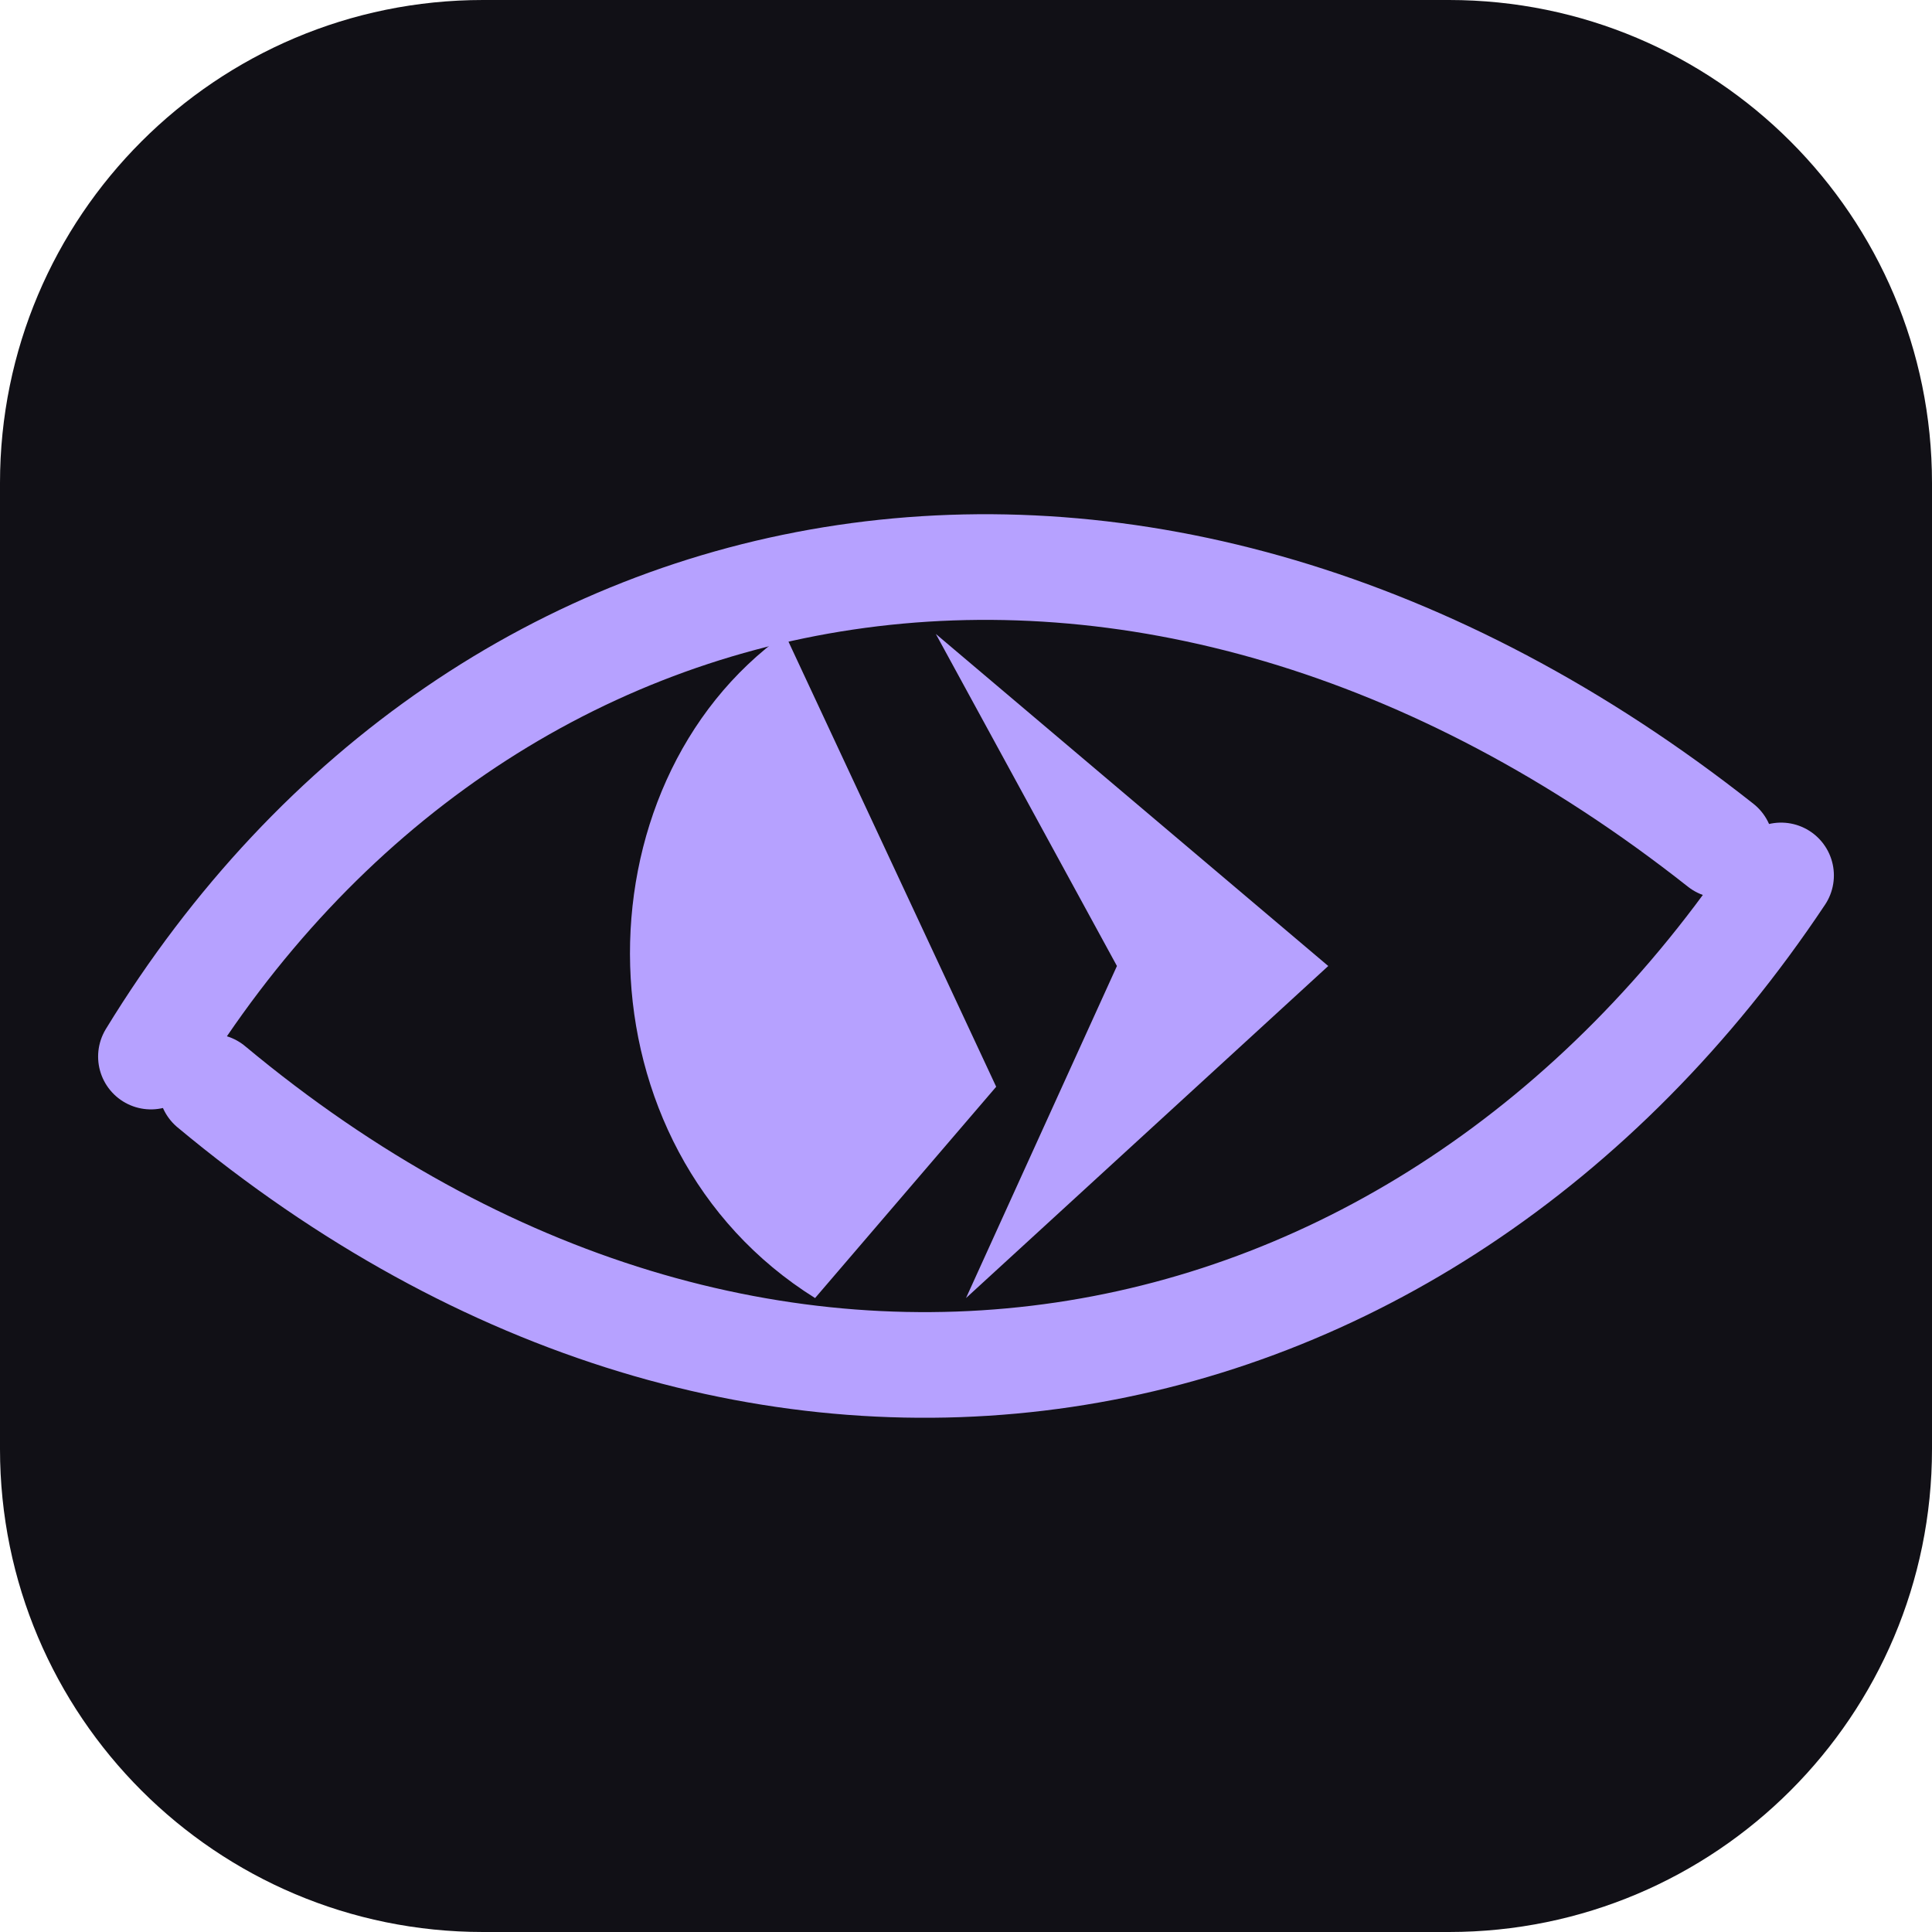
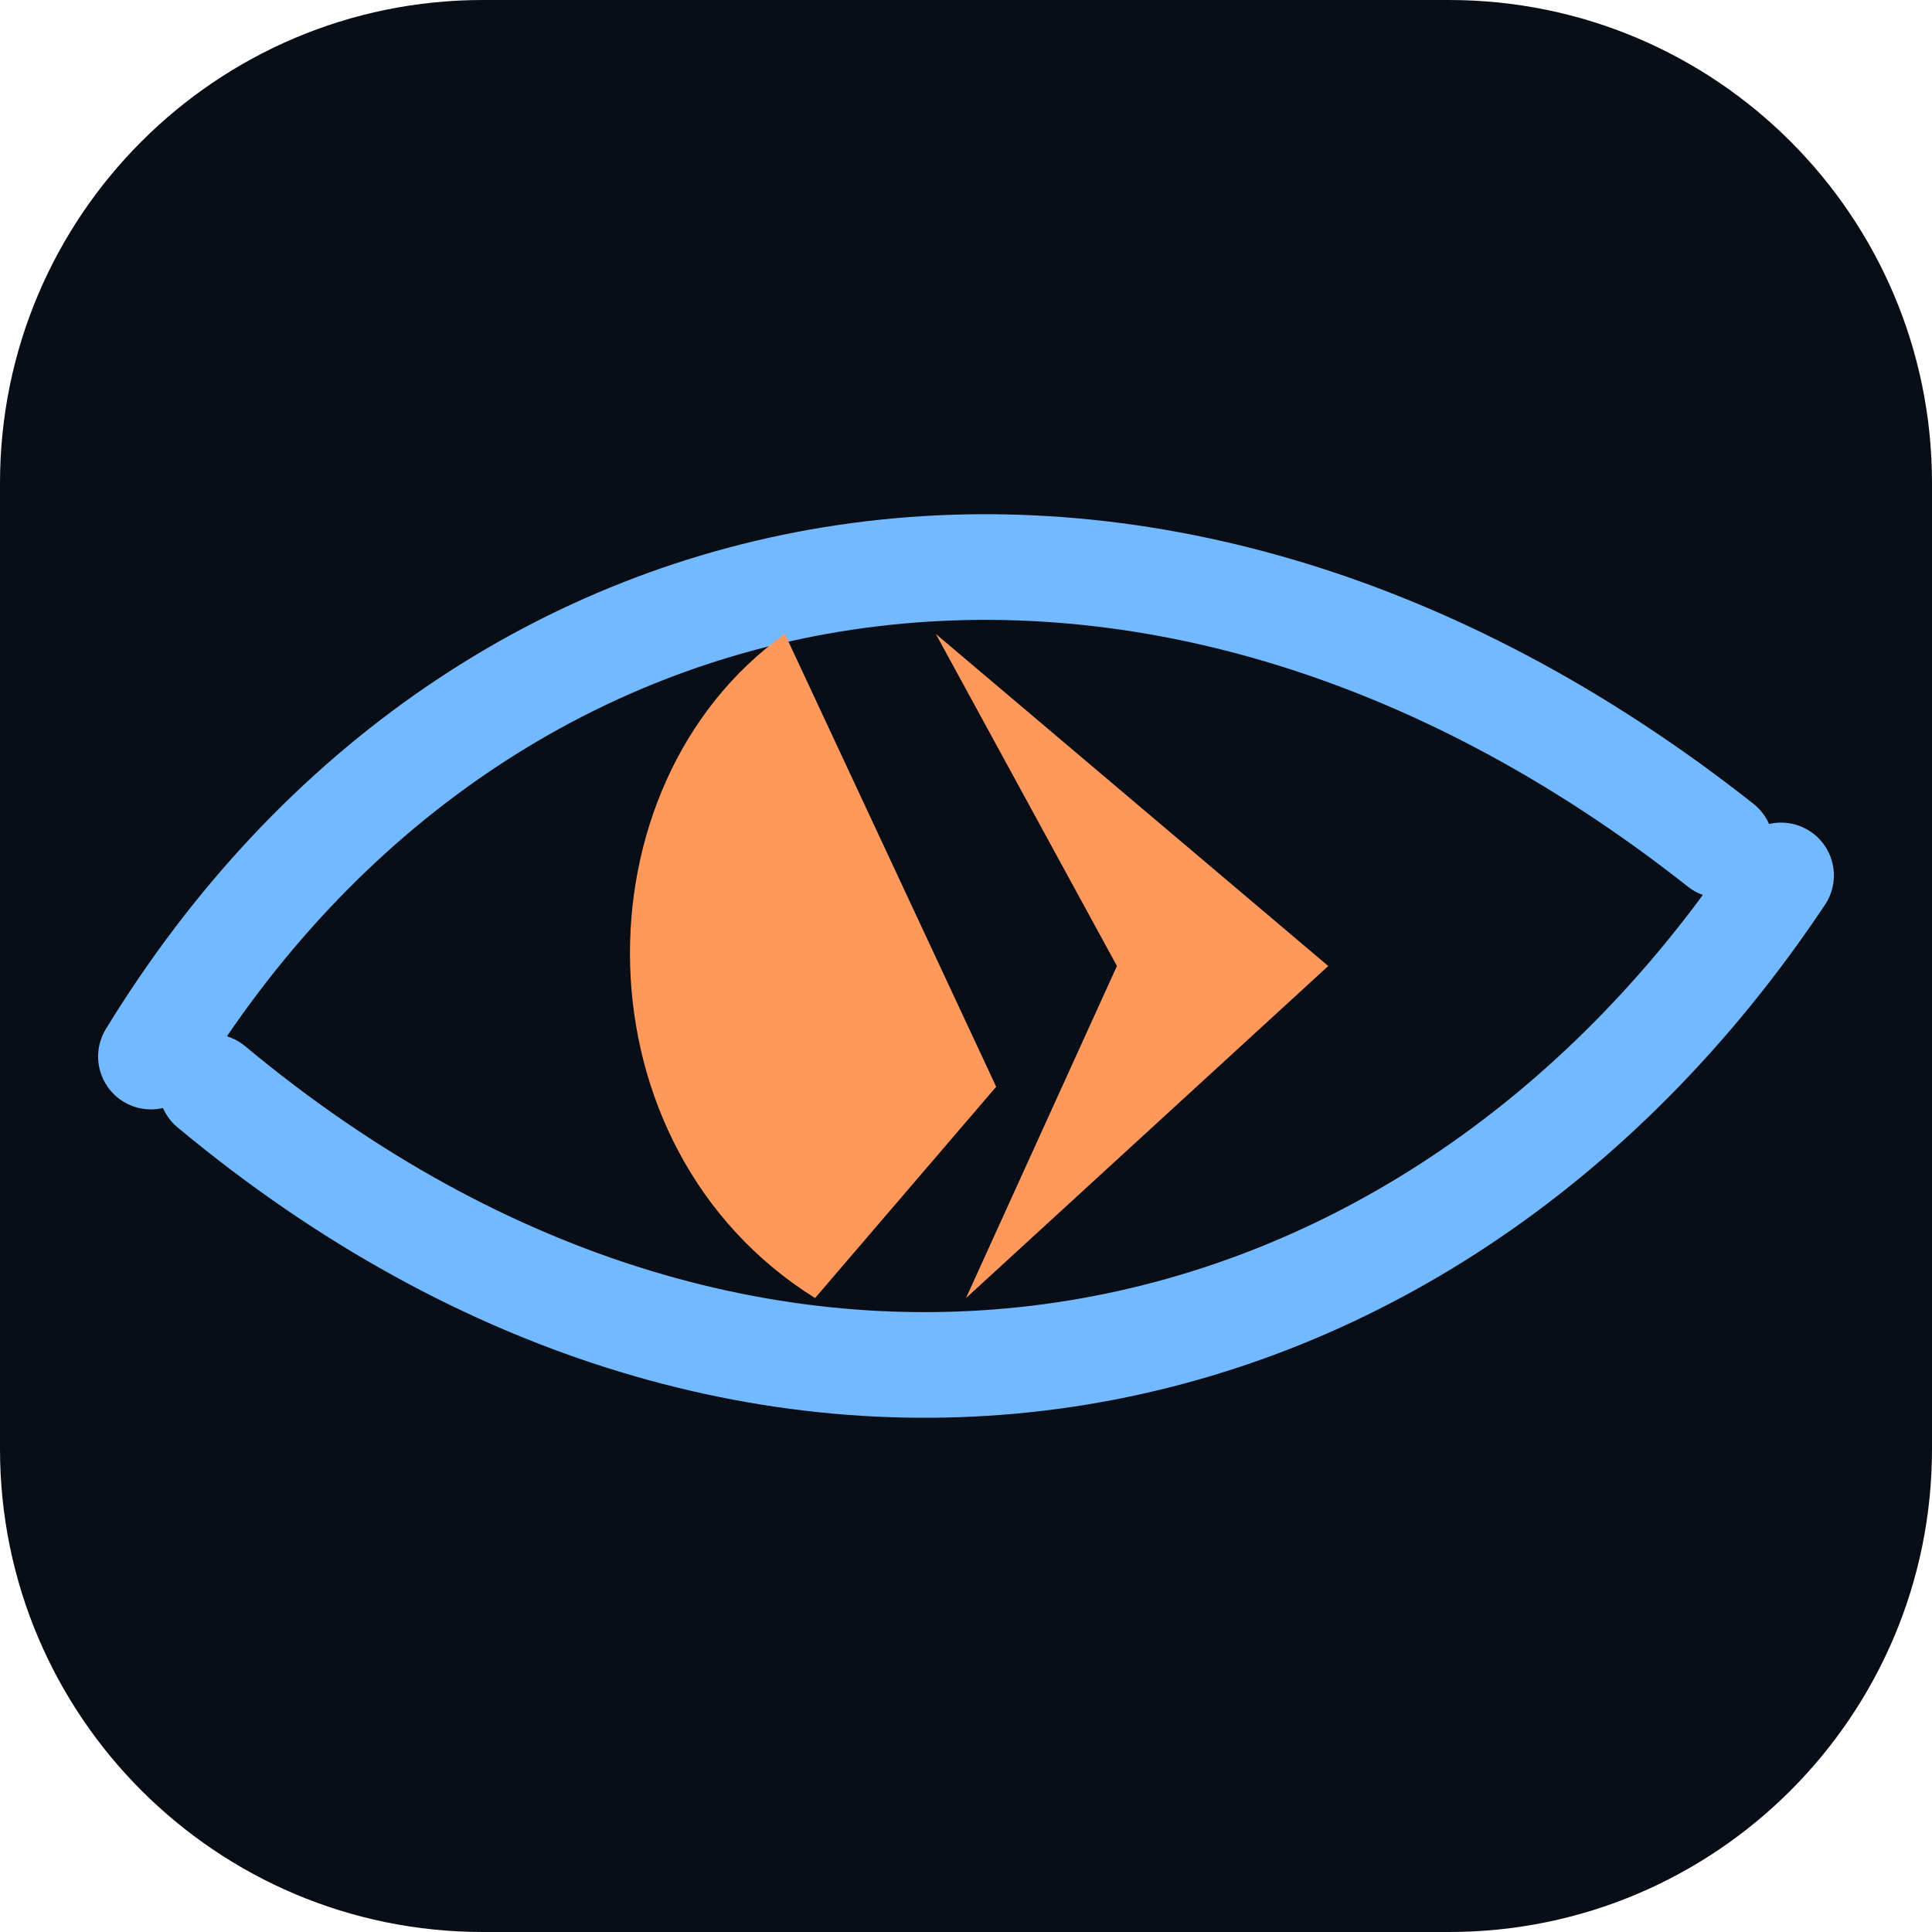
<svg xmlns="http://www.w3.org/2000/svg" viewBox="0 0 64 64">
-   <rect width="64" height="64" rx="16" fill="#111016" />
-   <g transform="translate(0 8)" fill="none" stroke="#b6a1ff" stroke-width="3.5" stroke-linecap="round">
+   <rect width="64" height="64" rx="16" fill="#080d16" />
+   <g transform="translate(0 8)" fill="none" stroke="#72b9ff" stroke-width="3.5" stroke-linecap="round">
    <path d="M5 27C16 9 38 5 57 20" />
    <path d="M59 21C47 39 25 43 7 28" />
  </g>
-   <g transform="translate(0 8)" fill="#b6a1ff">
+   <g transform="translate(0 8)" fill="#ff995b">
    <path d="M26 13C19 18 19 30 27 35L33 28L26 13Z" />
    <path d="M31 13L44 24L32 35L37 24L31 13Z" />
  </g>
</svg>
